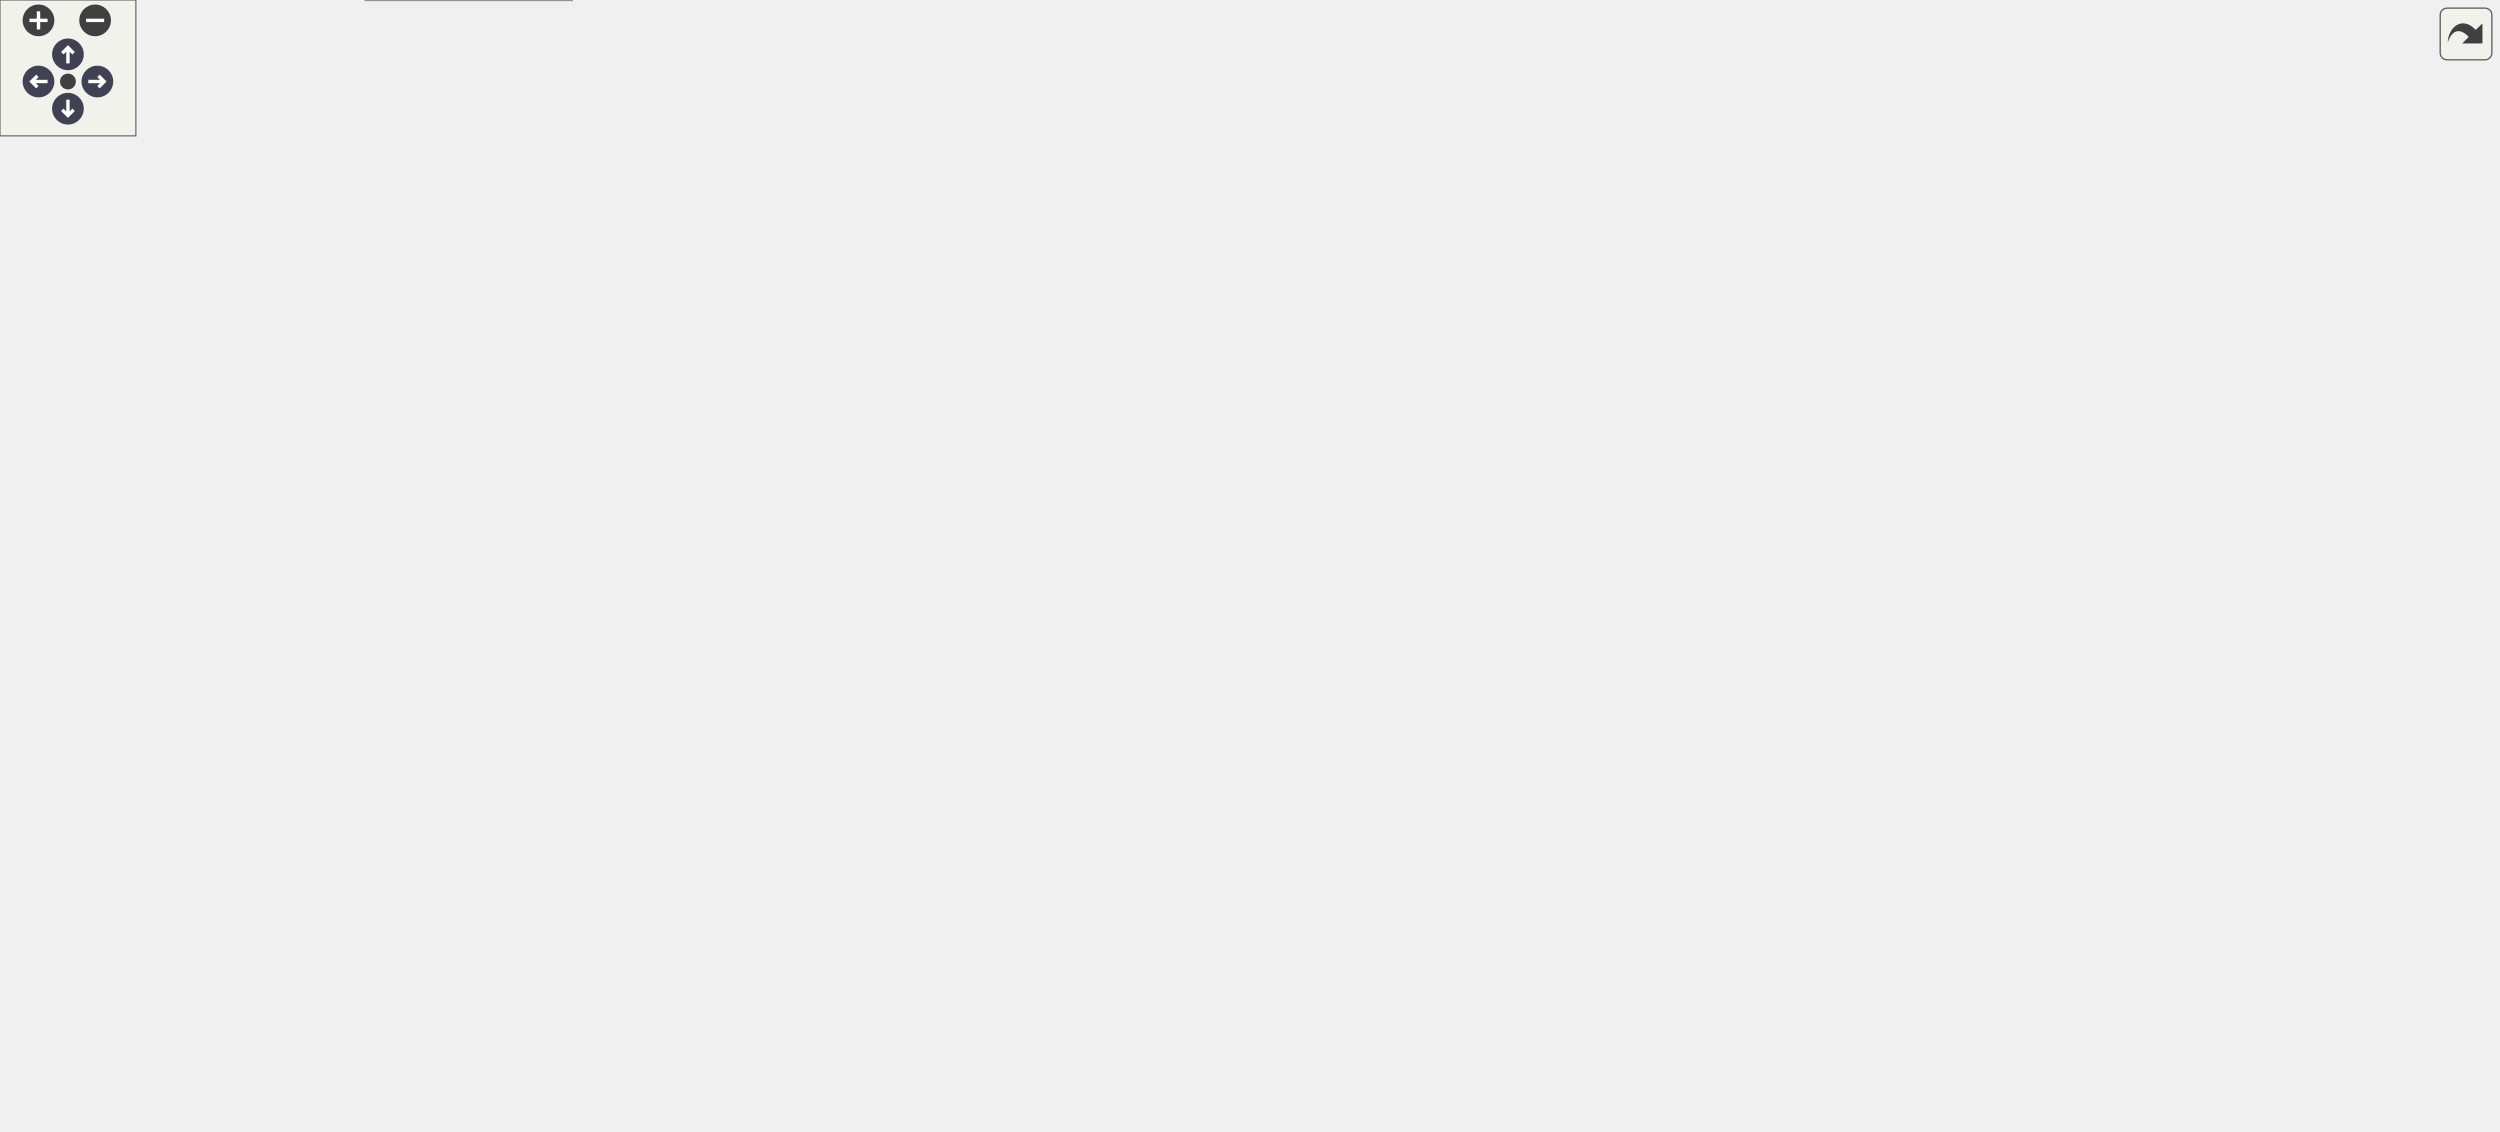
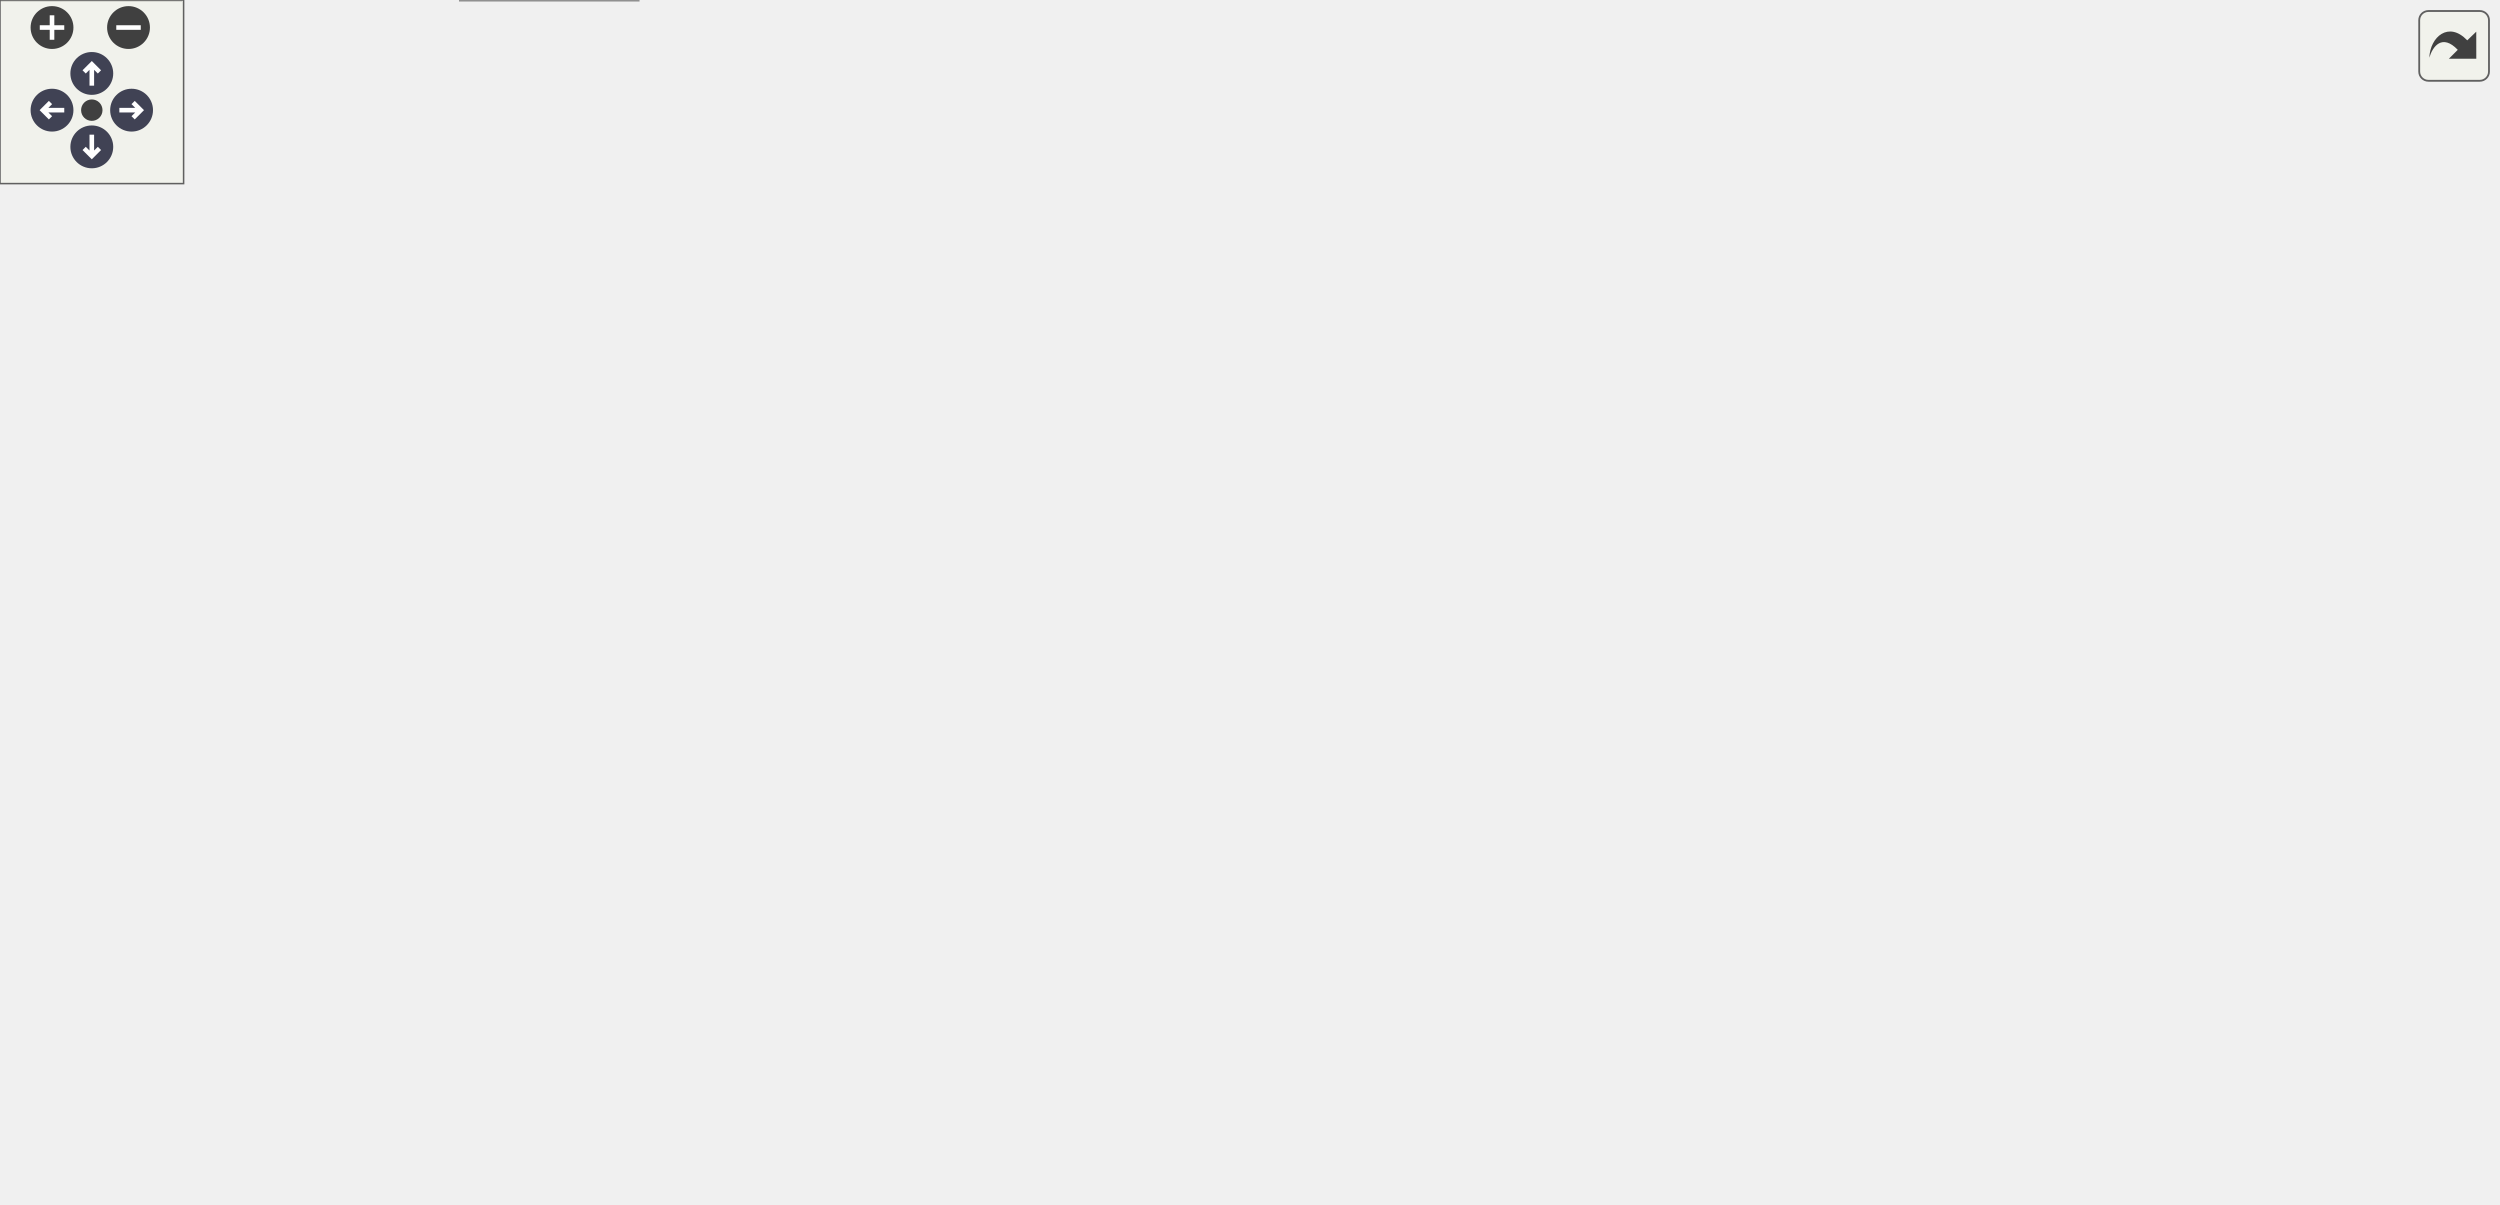
<svg xmlns="http://www.w3.org/2000/svg" xmlns:xlink="http://www.w3.org/1999/xlink" id="main" version="1.1" xml:space="preserve">
  <style type="text/css">
.node, .edge {opacity: 0.7;}
.node.selected, .edge.selected {opacity: 1;}
.edge:hover path { stroke: red; }
.edge:hover polygon { stroke: red; fill: red; }
</style>
  <defs>
    <circle id="rim" cx="0" cy="0" r="7" />
    <circle id="rim2" cx="0" cy="0" r="3.5" />
    <g id="zoomPlus">
      <use xlink:href="#rim" fill="#404040">
        <set attributeName="fill" to="#808080" begin="zoomplus.mouseover" end="zoomplus.mouseout" />
      </use>
      <path d="M-4,0h8M0,-4v8" fill="none" stroke="white" stroke-width="1.5" pointer-events="none" />
    </g>
    <g id="zoomMin">
      <use xlink:href="#rim" fill="#404040">
        <set attributeName="fill" to="#808080" begin="zoomminus.mouseover" end="zoomminus.mouseout" />
      </use>
      <path d="M-4,0h8" fill="none" stroke="white" stroke-width="1.5" pointer-events="none" />
    </g>
    <g id="arrowUp" transform="translate(30 24)">
      <use xlink:href="#rim" />
      <path pointer-events="none" fill="none" stroke="white" stroke-width="1.5" d="M0,-3.0v7 M-2.5,-0.5L0,-3.0L2.5,-0.5" />
    </g>
    <g id="arrowRight" transform="rotate(90) translate(36 -43)">
      <use xlink:href="#rim" />
      <path pointer-events="none" fill="none" stroke="white" stroke-width="1.5" d="M0,-3.0v7 M-2.5,-0.5L0,-3.0L2.5,-0.5" />
    </g>
    <g id="arrowDown" transform="rotate(180) translate(-30 -48)">
      <use xlink:href="#rim" />
      <path pointer-events="none" fill="none" stroke="white" stroke-width="1.5" d="M0,-3.0v7 M-2.5,-0.5L0,-3.0L2.5,-0.5" />
    </g>
    <g id="arrowLeft" transform="rotate(270) translate(-36 17)">
      <use xlink:href="#rim" />
      <path pointer-events="none" fill="none" stroke="white" stroke-width="1.5" d="M0,-3.0v7 M-2.5,-0.5L0,-3.0L2.5,-0.5" />
    </g>
    <g id="resetDef">
      <use xlink:href="#rim2" fill="#404040">
        <set attributeName="fill" to="#808080" begin="reset.mouseover" end="reset.mouseout" />
      </use>
    </g>
  </defs>
  <svg id="graph" class="graph">
    <g id="viewport">
      <g id="Node000001" class="node">
        <g id="a_Node000001">
          <a xlink:title=" ">
-             <polygon fill="#999999" stroke="#666666" points="1103,-247 1065,-247 1065,-228 1103,-228 1103,-247" />
-             <text text-anchor="middle" x="1084" y="-235" font-family="Helvetica,sans-Serif" font-size="10.00">Task</text>
+             <polygon fill="#999999" stroke="#666666" points="816,-146 778,-146 778,-127 816,-127 816,-146" />
+             <text text-anchor="middle" x="797" y="-134" font-family="Helvetica,sans-Serif" font-size="10.00">Task</text>
          </a>
        </g>
      </g>
      <g id="Node000002" class="node">
        <g id="a_Node000002">
-           <a xlink:href="structdevice__s.html" target="_top" xlink:title=" ">
-             <polygon fill="white" stroke="#666666" points="993,-314 934,-314 934,-295 993,-295 993,-314" />
-             <text text-anchor="middle" x="963.5" y="-302" font-family="Helvetica,sans-Serif" font-size="10.00">device_s</text>
+           <a xlink:href="structVertexBufferArray.html" target="_top" xlink:title=" ">
+             <polygon fill="white" stroke="#666666" points="720,-98 616,-98 616,-79 720,-79 720,-98" />
+             <text text-anchor="middle" x="668" y="-86" font-family="Helvetica,sans-Serif" font-size="10.00">VertexBufferArray</text>
          </a>
        </g>
      </g>
      <g id="edge1_Node000001_Node000002" class="edge">
        <g id="a_edge1_Node000001_Node000002">
          <a xlink:title=" ">
-             <path fill="none" stroke="#9a32cd" stroke-dasharray="5,2" d="M990.35,-289.88C1013.33,-276.89 1046.27,-258.27 1066.05,-247.08" />
-             <polygon fill="#9a32cd" stroke="#9a32cd" points="988.46,-286.93 981.48,-294.9 991.91,-293.03 988.46,-286.93" />
-           </a>
-         </g>
-         <text text-anchor="middle" x="1029" y="-280.5" font-family="Helvetica,sans-Serif" font-size="10.00" fill="grey"> device</text>
+             <path fill="none" stroke="#9a32cd" stroke-dasharray="5,2" d="M703.82,-101.66C727.68,-110.68 758.39,-122.28 777.64,-129.56" />
+             <polygon fill="#9a32cd" stroke="#9a32cd" points="704.99,-98.36 694.4,-98.1 702.51,-104.91 704.99,-98.36" />
+           </a>
+         </g>
+         <text text-anchor="middle" x="749" y="-124.5" font-family="Helvetica,sans-Serif" font-size="10.00" fill="grey"> vba</text>
      </g>
      <g id="Node000003" class="node">
        <g id="a_Node000003">
-           <a xlink:href="structAcMeshInfo.html" target="_top" xlink:title=" ">
-             <polygon fill="white" stroke="#666666" points="800,-351 726,-351 726,-332 800,-332 800,-351" />
-             <text text-anchor="middle" x="763" y="-339" font-family="Helvetica,sans-Serif" font-size="10.00">AcMeshInfo</text>
+           <a xlink:href="structAcMeshDims.html" target="_top" xlink:title=" ">
+             <polygon fill="white" stroke="#666666" points="439.5,-159 359.5,-159 359.5,-140 439.5,-140 439.5,-159" />
+             <text text-anchor="middle" x="399.5" y="-147" font-family="Helvetica,sans-Serif" font-size="10.00">AcMeshDims</text>
          </a>
        </g>
      </g>
      <g id="edge2_Node000002_Node000003" class="edge">
        <g id="a_edge2_Node000002_Node000003">
          <a xlink:title=" ">
-             <path fill="none" stroke="#9a32cd" stroke-dasharray="5,2" d="M810.46,-336.21C840.72,-332.34 880.95,-326.39 916,-318.5 921.76,-317.2 927.84,-315.57 933.65,-313.88" />
-             <polygon fill="#9a32cd" stroke="#9a32cd" points="809.69,-332.78 800.2,-337.49 810.56,-339.73 809.69,-332.78" />
-           </a>
-         </g>
-         <text text-anchor="middle" x="880" y="-333.5" font-family="Helvetica,sans-Serif" font-size="10.00" fill="grey"> local_config</text>
+             <path fill="none" stroke="#9a32cd" stroke-dasharray="5,2" d="M449.55,-138.27C499.97,-126.73 577.64,-108.95 625.22,-98.06" />
+             <polygon fill="#9a32cd" stroke="#9a32cd" points="448.5,-134.92 439.54,-140.56 450.07,-141.75 448.5,-134.92" />
+           </a>
+         </g>
+         <text text-anchor="middle" x="542" y="-154.5" font-family="Helvetica,sans-Serif" font-size="10.00" fill="grey"> computational_dims</text>
+         <text text-anchor="middle" x="542" y="-143.5" font-family="Helvetica,sans-Serif" font-size="10.00" fill="grey">dims</text>
+         <text text-anchor="middle" x="542" y="-132.5" font-family="Helvetica,sans-Serif" font-size="10.00" fill="grey">profile_dims</text>
      </g>
      <g id="Node000004" class="node">
        <g id="a_Node000004">
-           <a xlink:href="structAcMeshInfoLoaded.html" target="_top" xlink:title=" ">
-             <polygon fill="white" stroke="#666666" points="538,-344 429,-344 429,-325 538,-325 538,-344" />
-             <text text-anchor="middle" x="483.5" y="-332" font-family="Helvetica,sans-Serif" font-size="10.00">AcMeshInfoLoaded</text>
+           <a xlink:href="structVolume.html" target="_top" xlink:title=" ">
+             <polygon fill="white" stroke="#666666" points="206,-174 153,-174 153,-155 206,-155 206,-174" />
+             <text text-anchor="middle" x="179.5" y="-162" font-family="Helvetica,sans-Serif" font-size="10.00">Volume</text>
          </a>
        </g>
      </g>
      <g id="edge3_Node000003_Node000004" class="edge">
        <g id="a_edge3_Node000003_Node000004">
          <a xlink:title=" ">
-             <path fill="none" stroke="#9a32cd" stroke-dasharray="5,2" d="M548.24,-334.91C586.94,-335.29 637.32,-336.04 682,-337.5 696.32,-337.97 712.06,-338.71 725.77,-339.42" />
-             <polygon fill="#9a32cd" stroke="#9a32cd" points="548.19,-331.41 538.16,-334.81 548.13,-338.41 548.19,-331.41" />
-           </a>
-         </g>
-         <text text-anchor="middle" x="626" y="-340.5" font-family="Helvetica,sans-Serif" font-size="10.00" fill="grey"> is_loaded</text>
+             <path fill="none" stroke="#9a32cd" stroke-dasharray="5,2" d="M216.29,-160.51C226.82,-159.43 238.36,-158.33 249,-157.5 286.45,-154.59 329.25,-152.41 359.43,-151.07" />
+             <polygon fill="#9a32cd" stroke="#9a32cd" points="215.75,-157.05 206.17,-161.58 216.48,-164.01 215.75,-157.05" />
+           </a>
+         </g>
+         <text text-anchor="middle" x="281" y="-226.5" font-family="Helvetica,sans-Serif" font-size="10.00" fill="grey"> m0</text>
+         <text text-anchor="middle" x="281" y="-215.5" font-family="Helvetica,sans-Serif" font-size="10.00" fill="grey">m1</text>
+         <text text-anchor="middle" x="281" y="-204.5" font-family="Helvetica,sans-Serif" font-size="10.00" fill="grey">n0</text>
+         <text text-anchor="middle" x="281" y="-193.5" font-family="Helvetica,sans-Serif" font-size="10.00" fill="grey">n1</text>
+         <text text-anchor="middle" x="281" y="-182.5" font-family="Helvetica,sans-Serif" font-size="10.00" fill="grey">nn</text>
+         <text text-anchor="start" x="258" y="-171.5" font-family="Helvetica,sans-Serif" font-size="10.00" fill="grey">reduction</text>
+         <text text-anchor="middle" x="281" y="-160.5" font-family="Helvetica,sans-Serif" font-size="10.00" fill="grey">_tile</text>
+       </g>
+       <g id="Node000012" class="node">
+         <g id="a_Node000012">
+           <a xlink:href="structRegion.html" target="_top" xlink:title=" ">
+             <polygon fill="white" stroke="#666666" points="424.5,-201 374.5,-201 374.5,-182 424.5,-182 424.5,-201" />
+             <text text-anchor="middle" x="399.5" y="-189" font-family="Helvetica,sans-Serif" font-size="10.00">Region</text>
+           </a>
+         </g>
+       </g>
+       <g id="edge12_Node000012_Node000004" class="edge">
+         <g id="a_edge12_Node000012_Node000004">
+           <a xlink:title=" ">
+             <path fill="none" stroke="#9a32cd" stroke-dasharray="5,2" d="M191.9,-182.64C203.79,-199.67 224.14,-224.04 249,-234.5 297.55,-254.92 358.88,-219.28 385.35,-201.14" />
+             <polygon fill="#9a32cd" stroke="#9a32cd" points="194.65,-180.45 186.19,-174.07 188.82,-184.33 194.65,-180.45" />
+           </a>
+         </g>
+         <text text-anchor="middle" x="281" y="-276.5" font-family="Helvetica,sans-Serif" font-size="10.00" fill="grey"> comp_dims</text>
+         <text text-anchor="middle" x="281" y="-265.5" font-family="Helvetica,sans-Serif" font-size="10.00" fill="grey">dims</text>
+         <text text-anchor="middle" x="281" y="-254.5" font-family="Helvetica,sans-Serif" font-size="10.00" fill="grey">halo</text>
+         <text text-anchor="middle" x="281" y="-243.5" font-family="Helvetica,sans-Serif" font-size="10.00" fill="grey">position</text>
      </g>
      <g id="Node000005" class="node">
        <g id="a_Node000005">
-           <a xlink:href="structAcCommunicator.html" target="_top" xlink:title=" ">
-             <polygon fill="white" stroke="#666666" points="534,-418 433,-418 433,-399 534,-399 534,-418" />
-             <text text-anchor="middle" x="483.5" y="-406" font-family="Helvetica,sans-Serif" font-size="10.00">AcCommunicator</text>
-           </a>
-         </g>
-       </g>
-       <g id="edge4_Node000003_Node000005" class="edge">
-         <g id="a_edge4_Node000003_Node000005">
-           <a xlink:title=" ">
-             <path fill="none" stroke="#9a32cd" stroke-dasharray="5,2" d="M544.26,-407.47C584.84,-404.75 638.76,-397.05 682,-376.5 691.67,-371.91 690.67,-365.74 700,-360.5 707.95,-356.03 717.08,-352.49 725.84,-349.73" />
-             <polygon fill="#9a32cd" stroke="#9a32cd" points="544.03,-403.98 534.25,-408.07 544.44,-410.97 544.03,-403.98" />
-           </a>
-         </g>
-         <text text-anchor="middle" x="626" y="-407.5" font-family="Helvetica,sans-Serif" font-size="10.00" fill="grey"> comm</text>
+           <a xlink:href="structDeviceVertexBufferArray.html" target="_top" xlink:title=" ">
+             <polygon fill="white" stroke="#666666" points="468,-98 331,-98 331,-79 468,-79 468,-98" />
+             <text text-anchor="middle" x="399.5" y="-86" font-family="Helvetica,sans-Serif" font-size="10.00">DeviceVertexBufferArray</text>
+           </a>
+         </g>
+       </g>
+       <g id="edge4_Node000002_Node000005" class="edge">
+         <g id="a_edge4_Node000002_Node000005">
+           <a xlink:title=" ">
+             <path fill="none" stroke="#9a32cd" stroke-dasharray="5,2" d="M478.26,-88.5C522.6,-88.5 576.92,-88.5 615.89,-88.5" />
+             <polygon fill="#9a32cd" stroke="#9a32cd" points="478.09,-85 468.09,-88.5 478.09,-92 478.09,-85" />
+           </a>
+         </g>
+         <text text-anchor="middle" x="542" y="-91.5" font-family="Helvetica,sans-Serif" font-size="10.00" fill="grey"> on_device</text>
      </g>
      <g id="Node000006" class="node">
        <g id="a_Node000006">
-           <a xlink:href="structAcCompInfo.html" target="_top" xlink:title=" ">
-             <polygon fill="white" stroke="#666666" points="521.5,-381 445.5,-381 445.5,-362 521.5,-362 521.5,-381" />
-             <text text-anchor="middle" x="483.5" y="-369" font-family="Helvetica,sans-Serif" font-size="10.00">AcCompInfo</text>
-           </a>
-         </g>
-       </g>
-       <g id="edge5_Node000003_Node000006" class="edge">
-         <g id="a_edge5_Node000003_Node000006">
-           <a xlink:title=" ">
-             <path fill="none" stroke="#9a32cd" stroke-dasharray="5,2" d="M531.82,-366.38C586.8,-360.44 676.32,-350.76 725.96,-345.4" />
-             <polygon fill="#9a32cd" stroke="#9a32cd" points="531.2,-362.93 521.64,-367.49 531.96,-369.89 531.2,-362.93" />
-           </a>
-         </g>
-         <text text-anchor="middle" x="626" y="-364.5" font-family="Helvetica,sans-Serif" font-size="10.00" fill="grey"> run_consts</text>
+           <a xlink:href="structProfileBufferArray.html" target="_top" xlink:title=" ">
+             <polygon fill="white" stroke="#666666" points="231,-64 128,-64 128,-45 231,-45 231,-64" />
+             <text text-anchor="middle" x="179.5" y="-52" font-family="Helvetica,sans-Serif" font-size="10.00">ProfileBufferArray</text>
+           </a>
+         </g>
+       </g>
+       <g id="edge5_Node000005_Node000006" class="edge">
+         <g id="a_edge5_Node000005_Node000006">
+           <a xlink:title=" ">
+             <path fill="none" stroke="#9a32cd" stroke-dasharray="5,2" d="M241.18,-59.31C263.81,-61.52 289.66,-64.55 313,-68.5 329.23,-71.25 346.99,-75.23 362.09,-78.93" />
+             <polygon fill="#9a32cd" stroke="#9a32cd" points="241.32,-55.81 231.04,-58.35 240.66,-62.78 241.32,-55.81" />
+           </a>
+         </g>
+         <text text-anchor="middle" x="281" y="-71.5" font-family="Helvetica,sans-Serif" font-size="10.00" fill="grey"> profiles</text>
      </g>
      <g id="Node000007" class="node">
        <g id="a_Node000007">
-           <a xlink:href="structAcCompInfoConfig.html" target="_top" xlink:title=" ">
-             <polygon fill="white" stroke="#666666" points="260.5,-439 153.5,-439 153.5,-420 260.5,-420 260.5,-439" />
-             <text text-anchor="middle" x="207" y="-427" font-family="Helvetica,sans-Serif" font-size="10.00">AcCompInfoConfig</text>
-           </a>
-         </g>
-       </g>
-       <g id="edge6_Node000006_Node000007" class="edge">
-         <g id="a_edge6_Node000006_Node000007">
-           <a xlink:title=" ">
-             <path fill="none" stroke="#9a32cd" stroke-dasharray="5,2" d="M270.97,-424.38C308.27,-420.15 356.08,-412.63 397,-399.5 405.52,-396.77 406.66,-393.73 415,-390.5 424.65,-386.77 435.34,-383.42 445.3,-380.61" />
-             <polygon fill="#9a32cd" stroke="#9a32cd" points="270.31,-420.93 260.74,-425.49 271.06,-427.89 270.31,-420.93" />
-           </a>
-         </g>
-         <text text-anchor="middle" x="350.5" y="-422.5" font-family="Helvetica,sans-Serif" font-size="10.00" fill="grey"> config</text>
+           <a xlink:href="structint3.html" target="_top" xlink:title=" ">
+             <polygon fill="white" stroke="#666666" points="197,-123 162,-123 162,-104 197,-104 197,-123" />
+             <text text-anchor="middle" x="179.5" y="-111" font-family="Helvetica,sans-Serif" font-size="10.00">int3</text>
+           </a>
+         </g>
+       </g>
+       <g id="edge6_Node000005_Node000007" class="edge">
+         <g id="a_edge6_Node000005_Node000007">
+           <a xlink:title=" ">
+             <path fill="none" stroke="#9a32cd" stroke-dasharray="5,2" d="M206.63,-102.06C219.19,-97.16 234.6,-92 249,-89.5 275.47,-84.91 304.97,-83.86 330.73,-84.25" />
+             <polygon fill="#9a32cd" stroke="#9a32cd" points="205.2,-98.86 197.25,-105.87 207.84,-105.35 205.2,-98.86" />
+           </a>
+         </g>
+         <text text-anchor="middle" x="281" y="-92.5" font-family="Helvetica,sans-Serif" font-size="10.00" fill="grey"> block_factor</text>
+       </g>
+       <g id="edge13_Node000012_Node000007" class="edge">
+         <g id="a_edge13_Node000012_Node000007">
+           <a xlink:title=" ">
+             <path fill="none" stroke="#9a32cd" stroke-dasharray="5,2" d="M207.36,-112.04C236.04,-111.82 281.61,-115.47 313,-137.5 326.04,-146.65 318.68,-158.4 331,-168.5 343.35,-178.62 360.4,-184.38 374.27,-187.61" />
+             <polygon fill="#9a32cd" stroke="#9a32cd" points="207.17,-108.54 197.25,-112.28 207.33,-115.54 207.17,-108.54" />
+           </a>
+         </g>
+         <text text-anchor="middle" x="281" y="-140.5" font-family="Helvetica,sans-Serif" font-size="10.00" fill="grey"> id</text>
      </g>
      <g id="Node000008" class="node">
        <g id="a_Node000008">
-           <a xlink:href="structAcCompInfoLoaded.html" target="_top" xlink:title=" ">
-             <polygon fill="white" stroke="#666666" points="262.5,-402 151.5,-402 151.5,-383 262.5,-383 262.5,-402" />
-             <text text-anchor="middle" x="207" y="-390" font-family="Helvetica,sans-Serif" font-size="10.00">AcCompInfoLoaded</text>
-           </a>
-         </g>
-       </g>
-       <g id="edge7_Node000006_Node000008" class="edge">
-         <g id="a_edge7_Node000006_Node000008">
-           <a xlink:title=" ">
-             <path fill="none" stroke="#9a32cd" stroke-dasharray="5,2" d="M272.67,-387.55C326.39,-383.44 400.93,-377.74 445.19,-374.35" />
-             <polygon fill="#9a32cd" stroke="#9a32cd" points="272.26,-384.07 262.56,-388.33 272.8,-391.05 272.26,-384.07" />
-           </a>
-         </g>
-         <text text-anchor="middle" x="350.5" y="-387.5" font-family="Helvetica,sans-Serif" font-size="10.00" fill="grey"> is_loaded</text>
+           <a xlink:href="structAcScratchpadStates.html" target="_top" xlink:title=" ">
+             <polygon fill="white" stroke="#666666" points="456,-24 343,-24 343,-5 456,-5 456,-24" />
+             <text text-anchor="middle" x="399.5" y="-12" font-family="Helvetica,sans-Serif" font-size="10.00">AcScratchpadStates</text>
+           </a>
+         </g>
+       </g>
+       <g id="edge7_Node000002_Node000008" class="edge">
+         <g id="a_edge7_Node000002_Node000008">
+           <a xlink:title=" ">
+             <path fill="none" stroke="#9a32cd" stroke-dasharray="5,2" d="M466.05,-18.18C505.32,-21.99 555.66,-29.73 598,-45.5 619.69,-53.58 641.91,-68.95 655.08,-78.96" />
+             <polygon fill="#9a32cd" stroke="#9a32cd" points="466.34,-14.69 456.06,-17.27 465.71,-21.66 466.34,-14.69" />
+           </a>
+         </g>
+         <text text-anchor="middle" x="542" y="-48.5" font-family="Helvetica,sans-Serif" font-size="10.00" fill="grey"> scratchpad_states</text>
      </g>
      <g id="Node000009" class="node">
        <g id="a_Node000009">
-           <a xlink:href="structAcCompInfoHasDefaultValue.html" target="_top" xlink:title=" ">
-             <polygon fill="white" stroke="#666666" points="286,-365 128,-365 128,-346 286,-346 286,-365" />
-             <text text-anchor="middle" x="207" y="-353" font-family="Helvetica,sans-Serif" font-size="10.00">AcCompInfoHasDefaultValue</text>
-           </a>
-         </g>
-       </g>
-       <g id="edge8_Node000006_Node000009" class="edge">
-         <g id="a_edge8_Node000006_Node000009">
-           <a xlink:title=" ">
-             <path fill="none" stroke="#9a32cd" stroke-dasharray="5,2" d="M296.42,-355.21C328.18,-355.68 364.23,-356.86 397,-359.5 412.84,-360.77 430.22,-363.05 445.15,-365.28" />
-             <polygon fill="#9a32cd" stroke="#9a32cd" points="296.31,-351.71 286.27,-355.08 296.22,-358.71 296.31,-351.71" />
-           </a>
-         </g>
-         <text text-anchor="middle" x="350.5" y="-362.5" font-family="Helvetica,sans-Serif" font-size="10.00" fill="grey"> has_default_value</text>
+           <a xlink:href="structAcReduceBuffer.html" target="_top" xlink:title=" ">
+             <polygon fill="white" stroke="#666666" points="446.5,-61 352.5,-61 352.5,-42 446.5,-42 446.5,-61" />
+             <text text-anchor="middle" x="399.5" y="-49" font-family="Helvetica,sans-Serif" font-size="10.00">AcReduceBuffer</text>
+           </a>
+         </g>
+       </g>
+       <g id="edge8_Node000002_Node000009" class="edge">
+         <g id="a_edge8_Node000002_Node000009">
+           <a xlink:title=" ">
+             <path fill="none" stroke="#9a32cd" stroke-dasharray="5,2" d="M456.58,-56.19C496.23,-59.89 550.55,-65.72 598,-73.5 607.32,-75.03 617.27,-76.99 626.63,-78.99" />
+             <polygon fill="#9a32cd" stroke="#9a32cd" points="456.85,-52.7 446.58,-55.28 456.22,-59.68 456.85,-52.7" />
+           </a>
+         </g>
+         <text text-anchor="middle" x="542" y="-76.5" font-family="Helvetica,sans-Serif" font-size="10.00" fill="grey"> profile_reduce_buffers</text>
      </g>
      <g id="Node000010" class="node">
        <g id="a_Node000010">
-           <a xlink:href="structAcInputs.html" target="_top" xlink:title=" ">
-             <polygon fill="white" stroke="#666666" points="792.5,-314 733.5,-314 733.5,-295 792.5,-295 792.5,-314" />
-             <text text-anchor="middle" x="763" y="-302" font-family="Helvetica,sans-Serif" font-size="10.00">AcInputs</text>
-           </a>
-         </g>
-       </g>
-       <g id="edge9_Node000002_Node000010" class="edge">
-         <g id="a_edge9_Node000002_Node000010">
-           <a xlink:title=" ">
-             <path fill="none" stroke="#9a32cd" stroke-dasharray="5,2" d="M803.18,-304.5C841.69,-304.5 899.56,-304.5 933.92,-304.5" />
-             <polygon fill="#9a32cd" stroke="#9a32cd" points="802.86,-301 792.86,-304.5 802.86,-308 802.86,-301" />
-           </a>
-         </g>
-         <text text-anchor="middle" x="880" y="-307.5" font-family="Helvetica,sans-Serif" font-size="10.00" fill="grey"> input</text>
+           <a xlink:href="structAcBuffer.html" target="_top" xlink:title=" ">
+             <polygon fill="white" stroke="#666666" points="208.5,-19 150.5,-19 150.5,0 208.5,0 208.5,-19" />
+             <text text-anchor="middle" x="179.5" y="-7" font-family="Helvetica,sans-Serif" font-size="10.00">AcBuffer</text>
+           </a>
+         </g>
+       </g>
+       <g id="edge9_Node000009_Node000010" class="edge">
+         <g id="a_edge9_Node000009_Node000010">
+           <a xlink:title=" ">
+             <path fill="none" stroke="#9a32cd" stroke-dasharray="5,2" d="M218.7,-16.6C245.18,-21.55 281.25,-28.35 313,-34.5 325.78,-36.98 339.62,-39.71 352.37,-42.24" />
+             <polygon fill="#9a32cd" stroke="#9a32cd" points="219.16,-13.13 208.69,-14.74 217.88,-20.01 219.16,-13.13" />
+           </a>
+         </g>
+         <text text-anchor="middle" x="281" y="-48.5" font-family="Helvetica,sans-Serif" font-size="10.00" fill="grey"> src</text>
+         <text text-anchor="middle" x="281" y="-37.5" font-family="Helvetica,sans-Serif" font-size="10.00" fill="grey">transposed</text>
      </g>
      <g id="Node000011" class="node">
        <g id="a_Node000011">
-           <a xlink:href="structVertexBufferArray.html" target="_top" xlink:title=" ">
-             <polygon fill="white" stroke="#666666" points="815,-262 711,-262 711,-243 815,-243 815,-262" />
-             <text text-anchor="middle" x="763" y="-250" font-family="Helvetica,sans-Serif" font-size="10.00">VertexBufferArray</text>
-           </a>
-         </g>
-       </g>
-       <g id="edge21_Node000001_Node000011" class="edge">
-         <g id="a_edge21_Node000001_Node000011">
-           <a xlink:title=" ">
-             <path fill="none" stroke="#9a32cd" stroke-dasharray="5,2" d="M825.39,-249.61C899.47,-246.13 1019.73,-240.48 1065,-238.35" />
-             <polygon fill="#9a32cd" stroke="#9a32cd" points="825.08,-246.12 815.25,-250.09 825.41,-253.12 825.08,-246.12" />
-           </a>
-         </g>
-         <text text-anchor="middle" x="963.5" y="-248.5" font-family="Helvetica,sans-Serif" font-size="10.00" fill="grey"> vba</text>
-       </g>
-       <g id="edge10_Node000002_Node000011" class="edge">
-         <g id="a_edge10_Node000002_Node000011">
-           <a xlink:title=" ">
-             <path fill="none" stroke="#9a32cd" stroke-dasharray="5,2" d="M816.84,-264.36C846.19,-271.2 883.27,-280.25 916,-289.5 921.88,-291.16 928.13,-293.07 934.07,-294.97" />
-             <polygon fill="#9a32cd" stroke="#9a32cd" points="817.34,-260.88 806.81,-262.04 815.76,-267.7 817.34,-260.88" />
-           </a>
-         </g>
-         <text text-anchor="middle" x="880" y="-292.5" font-family="Helvetica,sans-Serif" font-size="10.00" fill="grey"> vba</text>
-       </g>
-       <g id="Node000012" class="node">
-         <g id="a_Node000012">
-           <a xlink:href="structAcMeshDims.html" target="_top" xlink:title=" ">
-             <polygon fill="white" stroke="#666666" points="523.5,-163 443.5,-163 443.5,-144 523.5,-144 523.5,-163" />
-             <text text-anchor="middle" x="483.5" y="-151" font-family="Helvetica,sans-Serif" font-size="10.00">AcMeshDims</text>
-           </a>
-         </g>
-       </g>
-       <g id="edge11_Node000011_Node000012" class="edge">
-         <g id="a_edge11_Node000011_Node000012">
-           <a xlink:title=" ">
-             <path fill="none" stroke="#9a32cd" stroke-dasharray="5,2" d="M533.91,-157.51C574.99,-162.23 634.24,-172.31 682,-193.5 710.08,-205.96 737.79,-229.62 752.07,-242.88" />
-             <polygon fill="#9a32cd" stroke="#9a32cd" points="534.2,-154.02 523.88,-156.42 533.44,-160.98 534.2,-154.02" />
-           </a>
-         </g>
-         <text text-anchor="middle" x="626" y="-218.5" font-family="Helvetica,sans-Serif" font-size="10.00" fill="grey"> computational_dims</text>
-         <text text-anchor="middle" x="626" y="-207.5" font-family="Helvetica,sans-Serif" font-size="10.00" fill="grey">dims</text>
-         <text text-anchor="middle" x="626" y="-196.5" font-family="Helvetica,sans-Serif" font-size="10.00" fill="grey">profile_dims</text>
+           <a xlink:href="structAcShape.html" target="_top" xlink:title=" ">
+             <polygon fill="white" stroke="#666666" points="59,-19 0,-19 0,0 59,0 59,-19" />
+             <text text-anchor="middle" x="29.5" y="-7" font-family="Helvetica,sans-Serif" font-size="10.00">AcShape</text>
+           </a>
+         </g>
+       </g>
+       <g id="edge10_Node000010_Node000011" class="edge">
+         <g id="a_edge10_Node000010_Node000011">
+           <a xlink:title=" ">
+             <path fill="none" stroke="#9a32cd" stroke-dasharray="5,2" d="M69.06,-9.5C94.42,-9.5 127.04,-9.5 150.05,-9.5" />
+             <polygon fill="#9a32cd" stroke="#9a32cd" points="69.04,-6 59.04,-9.5 69.04,-13 69.04,-6" />
+           </a>
+         </g>
+         <text text-anchor="middle" x="93.5" y="-12.5" font-family="Helvetica,sans-Serif" font-size="10.00" fill="grey"> shape</text>
+       </g>
+       <g id="edge11_Node000001_Node000012" class="edge">
+         <g id="a_edge11_Node000001_Node000012">
+           <a xlink:title=" ">
+             <path fill="none" stroke="#9a32cd" stroke-dasharray="5,2" d="M434.66,-187.43C474.07,-182.68 540.77,-174.46 598,-166.5 664.29,-157.28 742.84,-144.96 777.73,-139.42" />
+             <polygon fill="#9a32cd" stroke="#9a32cd" points="434.05,-183.98 424.54,-188.65 434.89,-190.93 434.05,-183.98" />
+           </a>
+         </g>
+         <text text-anchor="middle" x="668" y="-177.5" font-family="Helvetica,sans-Serif" font-size="10.00" fill="grey"> launch_region</text>
+         <text text-anchor="middle" x="668" y="-166.5" font-family="Helvetica,sans-Serif" font-size="10.00" fill="grey">output_region</text>
      </g>
      <g id="Node000013" class="node">
        <g id="a_Node000013">
-           <a xlink:href="structVolume.html" target="_top" xlink:title=" ">
-             <polygon fill="white" stroke="#666666" points="233.5,-112 180.5,-112 180.5,-93 233.5,-93 233.5,-112" />
-             <text text-anchor="middle" x="207" y="-100" font-family="Helvetica,sans-Serif" font-size="10.00">Volume</text>
-           </a>
-         </g>
-       </g>
-       <g id="edge12_Node000012_Node000013" class="edge">
-         <g id="a_edge12_Node000012_Node000013">
-           <a xlink:title=" ">
-             <path fill="none" stroke="#9a32cd" stroke-dasharray="5,2" d="M243.46,-110.18C261.55,-114.03 283.92,-118.67 304,-122.5 351.89,-131.64 407.22,-141.08 443.43,-147.1" />
-             <polygon fill="#9a32cd" stroke="#9a32cd" points="244.13,-106.75 233.62,-108.08 242.67,-113.59 244.13,-106.75" />
-           </a>
-         </g>
-         <text text-anchor="middle" x="350.5" y="-208.5" font-family="Helvetica,sans-Serif" font-size="10.00" fill="grey"> m0</text>
-         <text text-anchor="middle" x="350.5" y="-197.5" font-family="Helvetica,sans-Serif" font-size="10.00" fill="grey">m1</text>
-         <text text-anchor="middle" x="350.5" y="-186.5" font-family="Helvetica,sans-Serif" font-size="10.00" fill="grey">n0</text>
-         <text text-anchor="middle" x="350.5" y="-175.5" font-family="Helvetica,sans-Serif" font-size="10.00" fill="grey">n1</text>
-         <text text-anchor="middle" x="350.5" y="-164.5" font-family="Helvetica,sans-Serif" font-size="10.00" fill="grey">nn</text>
-         <text text-anchor="start" x="327.5" y="-153.5" font-family="Helvetica,sans-Serif" font-size="10.00" fill="grey">reduction</text>
-         <text text-anchor="middle" x="350.5" y="-142.5" font-family="Helvetica,sans-Serif" font-size="10.00" fill="grey">_tile</text>
-       </g>
-       <g id="Node000022" class="node">
-         <g id="a_Node000022">
-           <a xlink:href="structRegion.html" target="_top" xlink:title=" ">
-             <polygon fill="white" stroke="#666666" points="508.5,-94 458.5,-94 458.5,-75 508.5,-75 508.5,-94" />
-             <text text-anchor="middle" x="483.5" y="-82" font-family="Helvetica,sans-Serif" font-size="10.00">Region</text>
-           </a>
-         </g>
-       </g>
-       <g id="edge23_Node000022_Node000013" class="edge">
-         <g id="a_edge23_Node000022_Node000013">
-           <a xlink:title=" ">
-             <path fill="none" stroke="#9a32cd" stroke-dasharray="5,2" d="M227.27,-86.47C245.66,-72.29 274.82,-52.63 304,-44.5 343.82,-33.41 356.65,-35.53 397,-44.5 423.24,-50.33 450.95,-65.11 467.47,-74.98" />
-             <polygon fill="#9a32cd" stroke="#9a32cd" points="224.8,-83.96 219.15,-92.92 229.16,-89.44 224.8,-83.96" />
-           </a>
-         </g>
-         <text text-anchor="middle" x="350.5" y="-80.5" font-family="Helvetica,sans-Serif" font-size="10.00" fill="grey"> comp_dims</text>
-         <text text-anchor="middle" x="350.5" y="-69.5" font-family="Helvetica,sans-Serif" font-size="10.00" fill="grey">dims</text>
-         <text text-anchor="middle" x="350.5" y="-58.5" font-family="Helvetica,sans-Serif" font-size="10.00" fill="grey">halo</text>
-         <text text-anchor="middle" x="350.5" y="-47.5" font-family="Helvetica,sans-Serif" font-size="10.00" fill="grey">position</text>
-       </g>
-       <g id="Node000014" class="node">
-         <g id="a_Node000014">
-           <a xlink:href="structDeviceVertexBufferArray.html" target="_top" xlink:title=" ">
-             <polygon fill="white" stroke="#666666" points="552,-269 415,-269 415,-250 552,-250 552,-269" />
-             <text text-anchor="middle" x="483.5" y="-257" font-family="Helvetica,sans-Serif" font-size="10.00">DeviceVertexBufferArray</text>
-           </a>
-         </g>
-       </g>
-       <g id="edge13_Node000011_Node000014" class="edge">
-         <g id="a_edge13_Node000011_Node000014">
-           <a xlink:title=" ">
-             <path fill="none" stroke="#9a32cd" stroke-dasharray="5,2" d="M562.28,-257.54C609.77,-256.34 669.16,-254.84 710.78,-253.79" />
-             <polygon fill="#9a32cd" stroke="#9a32cd" points="561.94,-254.05 552.03,-257.8 562.11,-261.04 561.94,-254.05" />
-           </a>
-         </g>
-         <text text-anchor="middle" x="626" y="-260.5" font-family="Helvetica,sans-Serif" font-size="10.00" fill="grey"> on_device</text>
-       </g>
-       <g id="Node000015" class="node">
-         <g id="a_Node000015">
-           <a xlink:href="structProfileBufferArray.html" target="_top" xlink:title=" ">
-             <polygon fill="white" stroke="#666666" points="258.5,-288 155.5,-288 155.5,-269 258.5,-269 258.5,-288" />
-             <text text-anchor="middle" x="207" y="-276" font-family="Helvetica,sans-Serif" font-size="10.00">ProfileBufferArray</text>
-           </a>
-         </g>
-       </g>
-       <g id="edge14_Node000014_Node000015" class="edge">
-         <g id="a_edge14_Node000014_Node000015">
-           <a xlink:title=" ">
-             <path fill="none" stroke="#9a32cd" stroke-dasharray="5,2" d="M268.76,-274.29C311.99,-271.3 370.08,-267.28 414.79,-264.19" />
-             <polygon fill="#9a32cd" stroke="#9a32cd" points="268.4,-270.81 258.67,-274.99 268.89,-277.79 268.4,-270.81" />
-           </a>
-         </g>
-         <text text-anchor="middle" x="350.5" y="-275.5" font-family="Helvetica,sans-Serif" font-size="10.00" fill="grey"> profiles</text>
-       </g>
-       <g id="Node000016" class="node">
-         <g id="a_Node000016">
-           <a xlink:href="structint3.html" target="_top" xlink:title=" ">
-             <polygon fill="white" stroke="#666666" points="224.5,-162 189.5,-162 189.5,-143 224.5,-143 224.5,-162" />
-             <text text-anchor="middle" x="207" y="-150" font-family="Helvetica,sans-Serif" font-size="10.00">int3</text>
-           </a>
-         </g>
-       </g>
-       <g id="edge15_Node000014_Node000016" class="edge">
-         <g id="a_edge15_Node000014_Node000016">
-           <a xlink:title=" ">
-             <path fill="none" stroke="#9a32cd" stroke-dasharray="5,2" d="M225.91,-168.58C244.24,-184.17 274.19,-207.34 304,-220.5 338.97,-235.94 380.57,-245.48 414.8,-251.26" />
-             <polygon fill="#9a32cd" stroke="#9a32cd" points="228.2,-165.92 218.35,-162.01 223.61,-171.21 228.2,-165.92" />
-           </a>
-         </g>
-         <text text-anchor="middle" x="350.5" y="-250.5" font-family="Helvetica,sans-Serif" font-size="10.00" fill="grey"> block_factor</text>
-       </g>
-       <g id="edge24_Node000022_Node000016" class="edge">
-         <g id="a_edge24_Node000022_Node000016">
-           <a xlink:title=" ">
-             <path fill="none" stroke="#9a32cd" stroke-dasharray="5,2" d="M234.18,-142.96C249.55,-137.07 269.18,-129.02 286,-120.5 294.36,-116.26 295.17,-112.66 304,-109.5 356.88,-90.56 423.36,-85.89 458.37,-84.79" />
-             <polygon fill="#9a32cd" stroke="#9a32cd" points="232.9,-139.7 224.78,-146.5 235.37,-146.25 232.9,-139.7" />
-           </a>
-         </g>
-         <text text-anchor="middle" x="350.5" y="-112.5" font-family="Helvetica,sans-Serif" font-size="10.00" fill="grey"> id</text>
-       </g>
-       <g id="Node000017" class="node">
-         <g id="a_Node000017">
-           <a xlink:href="structAcScratchpadStates.html" target="_top" xlink:title=" ">
-             <polygon fill="white" stroke="#666666" points="540,-232 427,-232 427,-213 540,-213 540,-232" />
-             <text text-anchor="middle" x="483.5" y="-220" font-family="Helvetica,sans-Serif" font-size="10.00">AcScratchpadStates</text>
-           </a>
-         </g>
-       </g>
-       <g id="edge16_Node000011_Node000017" class="edge">
-         <g id="a_edge16_Node000011_Node000017">
-           <a xlink:title=" ">
-             <path fill="none" stroke="#9a32cd" stroke-dasharray="5,2" d="M550.38,-227.54C588.83,-230.73 638.23,-235.23 682,-240.5 691.34,-241.63 701.27,-242.98 710.85,-244.38" />
-             <polygon fill="#9a32cd" stroke="#9a32cd" points="550.6,-224.05 540.35,-226.72 550.03,-231.03 550.6,-224.05" />
-           </a>
-         </g>
-         <text text-anchor="middle" x="626" y="-243.5" font-family="Helvetica,sans-Serif" font-size="10.00" fill="grey"> scratchpad_states</text>
-       </g>
-       <g id="Node000018" class="node">
-         <g id="a_Node000018">
-           <a xlink:href="structAcReduceBuffer.html" target="_top" xlink:title=" ">
-             <polygon fill="white" stroke="#666666" points="530.5,-307 436.5,-307 436.5,-288 530.5,-288 530.5,-307" />
-             <text text-anchor="middle" x="483.5" y="-295" font-family="Helvetica,sans-Serif" font-size="10.00">AcReduceBuffer</text>
-           </a>
-         </g>
-       </g>
-       <g id="edge17_Node000011_Node000018" class="edge">
-         <g id="a_edge17_Node000011_Node000018">
-           <a xlink:title=" ">
-             <path fill="none" stroke="#9a32cd" stroke-dasharray="5,2" d="M540.65,-292.19C580.33,-288 634.66,-281.38 682,-272.5 697.06,-269.68 713.5,-265.72 727.55,-262.07" />
-             <polygon fill="#9a32cd" stroke="#9a32cd" points="540.22,-288.72 530.63,-293.23 540.94,-295.68 540.22,-288.72" />
-           </a>
-         </g>
-         <text text-anchor="middle" x="626" y="-291.5" font-family="Helvetica,sans-Serif" font-size="10.00" fill="grey"> profile_reduce_buffers</text>
-       </g>
-       <g id="Node000019" class="node">
-         <g id="a_Node000019">
-           <a xlink:href="structAcBuffer.html" target="_top" xlink:title=" ">
-             <polygon fill="white" stroke="#666666" points="236,-325 178,-325 178,-306 236,-306 236,-325" />
-             <text text-anchor="middle" x="207" y="-313" font-family="Helvetica,sans-Serif" font-size="10.00">AcBuffer</text>
-           </a>
-         </g>
-       </g>
-       <g id="edge18_Node000018_Node000019" class="edge">
-         <g id="a_edge18_Node000018_Node000019">
-           <a xlink:title=" ">
-             <path fill="none" stroke="#9a32cd" stroke-dasharray="5,2" d="M246.12,-313C295.93,-309.73 383.08,-304.02 436.5,-300.52" />
-             <polygon fill="#9a32cd" stroke="#9a32cd" points="245.84,-309.51 236.09,-313.66 246.29,-316.5 245.84,-309.51" />
-           </a>
-         </g>
-         <text text-anchor="middle" x="350.5" y="-323.5" font-family="Helvetica,sans-Serif" font-size="10.00" fill="grey"> src</text>
-         <text text-anchor="middle" x="350.5" y="-312.5" font-family="Helvetica,sans-Serif" font-size="10.00" fill="grey">transposed</text>
-       </g>
-       <g id="Node000020" class="node">
-         <g id="a_Node000020">
-           <a xlink:href="structAcShape.html" target="_top" xlink:title=" ">
-             <polygon fill="white" stroke="#666666" points="59,-325 0,-325 0,-306 59,-306 59,-325" />
-             <text text-anchor="middle" x="29.5" y="-313" font-family="Helvetica,sans-Serif" font-size="10.00">AcShape</text>
-           </a>
-         </g>
-       </g>
-       <g id="edge19_Node000019_Node000020" class="edge">
-         <g id="a_edge19_Node000019_Node000020">
-           <a xlink:title=" ">
-             <path fill="none" stroke="#9a32cd" stroke-dasharray="5,2" d="M69.23,-315.5C102.03,-315.5 148.29,-315.5 177.72,-315.5" />
-             <polygon fill="#9a32cd" stroke="#9a32cd" points="69.09,-312 59.09,-315.5 69.09,-319 69.09,-312" />
-           </a>
-         </g>
-         <text text-anchor="middle" x="93.5" y="-318.5" font-family="Helvetica,sans-Serif" font-size="10.00" fill="grey"> shape</text>
-       </g>
-       <g id="Node000021" class="node">
-         <g id="a_Node000021">
-           <a xlink:href="structAcDeviceKernelOutput.html" target="_top" xlink:title=" ">
-             <polygon fill="white" stroke="#666666" points="826,-388 700,-388 700,-369 826,-369 826,-388" />
-             <text text-anchor="middle" x="763" y="-376" font-family="Helvetica,sans-Serif" font-size="10.00">AcDeviceKernelOutput</text>
-           </a>
-         </g>
-       </g>
-       <g id="edge20_Node000002_Node000021" class="edge">
-         <g id="a_edge20_Node000002_Node000021">
-           <a xlink:title=" ">
-             <path fill="none" stroke="#9a32cd" stroke-dasharray="5,2" d="M836.17,-370.53C862.31,-365.69 891.43,-357.93 916,-345.5 931.37,-337.73 945.69,-323.66 954.27,-314.19" />
-             <polygon fill="#9a32cd" stroke="#9a32cd" points="835.57,-367.09 826.32,-372.25 836.77,-373.98 835.57,-367.09" />
-           </a>
-         </g>
-         <text text-anchor="middle" x="880" y="-370.5" font-family="Helvetica,sans-Serif" font-size="10.00" fill="grey"> output</text>
-       </g>
-       <g id="edge22_Node000001_Node000022" class="edge">
-         <g id="a_edge22_Node000001_Node000022">
-           <a xlink:title=" ">
-             <path fill="none" stroke="#9a32cd" stroke-dasharray="5,2" d="M518.4,-93.17C629.66,-121.61 981.24,-211.49 1064.97,-232.89" />
-             <polygon fill="#9a32cd" stroke="#9a32cd" points="519.26,-89.77 508.7,-90.69 517.52,-96.56 519.26,-89.77" />
-           </a>
-         </g>
-         <text text-anchor="middle" x="880" y="-208.5" font-family="Helvetica,sans-Serif" font-size="10.00" fill="grey"> launch_region</text>
-         <text text-anchor="middle" x="880" y="-197.5" font-family="Helvetica,sans-Serif" font-size="10.00" fill="grey">output_region</text>
-       </g>
-       <g id="Node000023" class="node">
-         <g id="a_Node000023">
          <a xlink:href="structRegionMemory.html" target="_top" xlink:title=" ">
-             <polygon fill="white" stroke="#666666" points="252.5,-19 161.5,-19 161.5,0 252.5,0 252.5,-19" />
-             <text text-anchor="middle" x="207" y="-7" font-family="Helvetica,sans-Serif" font-size="10.00">RegionMemory</text>
-           </a>
-         </g>
-       </g>
-       <g id="edge25_Node000022_Node000023" class="edge">
-         <g id="a_edge25_Node000022_Node000023">
-           <a xlink:title=" ">
-             <path fill="none" stroke="#9a32cd" stroke-dasharray="5,2" d="M262.6,-5.42C301.26,-4.38 353.72,-6.8 397,-22.5 428.37,-33.88 458.35,-60.42 473.06,-74.81" />
-             <polygon fill="#9a32cd" stroke="#9a32cd" points="262.45,-1.92 252.58,-5.77 262.7,-8.91 262.45,-1.92" />
-           </a>
-         </g>
-         <text text-anchor="middle" x="350.5" y="-25.5" font-family="Helvetica,sans-Serif" font-size="10.00" fill="grey"> memory</text>
+             <polygon fill="white" stroke="#666666" points="225,-333 134,-333 134,-314 225,-314 225,-333" />
+             <text text-anchor="middle" x="179.5" y="-321" font-family="Helvetica,sans-Serif" font-size="10.00">RegionMemory</text>
+           </a>
+         </g>
+       </g>
+       <g id="edge14_Node000012_Node000013" class="edge">
+         <g id="a_edge14_Node000012_Node000013">
+           <a xlink:title=" ">
+             <path fill="none" stroke="#9a32cd" stroke-dasharray="5,2" d="M235.25,-316.5C260.33,-311.49 289.6,-302.95 313,-288.5 350.43,-265.38 380.67,-220.8 392.78,-201.18" />
+             <polygon fill="#9a32cd" stroke="#9a32cd" points="234.34,-313.11 225.15,-318.38 235.62,-319.99 234.34,-313.11" />
+           </a>
+         </g>
+         <text text-anchor="middle" x="281" y="-315.5" font-family="Helvetica,sans-Serif" font-size="10.00" fill="grey"> memory</text>
      </g>
    </g>
  </svg>
  <g id="navigator" transform="translate(0 0)" fill="#404254">
    <rect fill="#f2f5e9" fill-opacity="0.5" stroke="#606060" stroke-width=".5" x="0" y="0" width="60" height="60" />
    <use id="zoomplus" xlink:href="#zoomPlus" x="17" y="9" />
    <use id="zoomminus" xlink:href="#zoomMin" x="42" y="9" />
    <use id="reset" xlink:href="#resetDef" x="30" y="36" />
    <use id="arrowup" xlink:href="#arrowUp" x="0" y="0" />
    <use id="arrowright" xlink:href="#arrowRight" x="0" y="0" />
    <use id="arrowdown" xlink:href="#arrowDown" x="0" y="0" />
    <use id="arrowleft" xlink:href="#arrowLeft" x="0" y="0" />
  </g>
  <svg viewBox="0 0 15 15" width="100%" height="30px" preserveAspectRatio="xMaxYMin meet">
    <g id="arrow_out" transform="scale(0.3 0.3)">
      <a xlink:href="classTask__coll__graph_org.svg" target="_base">
        <rect id="button" ry="5" rx="5" y="6" x="6" height="38" width="38" fill="#f2f5e9" fill-opacity="0.5" stroke="#606060" stroke-width="1.0" />
        <path id="arrow" d="M 11.5,31.437 C 11.94,20.098 22.043,11.323 32.159,21.979 L 37.069,17.246 C 37.069,17.246 37.088,32 37.088,32 L 22.16,31.978 C 22.16,31.978 26.998,27.14 26.998,27.14 C 18.529,18.264 13.292,25.23 11.5,31.437 z" style="fill:#404040;" />
      </a>
    </g>
  </svg>
  <style type="text/css">

[data-mouse-over-selected='false'] { opacity: 0.7; }
[data-mouse-over-selected='true']  { opacity: 1.0; }

</style>
</svg>
